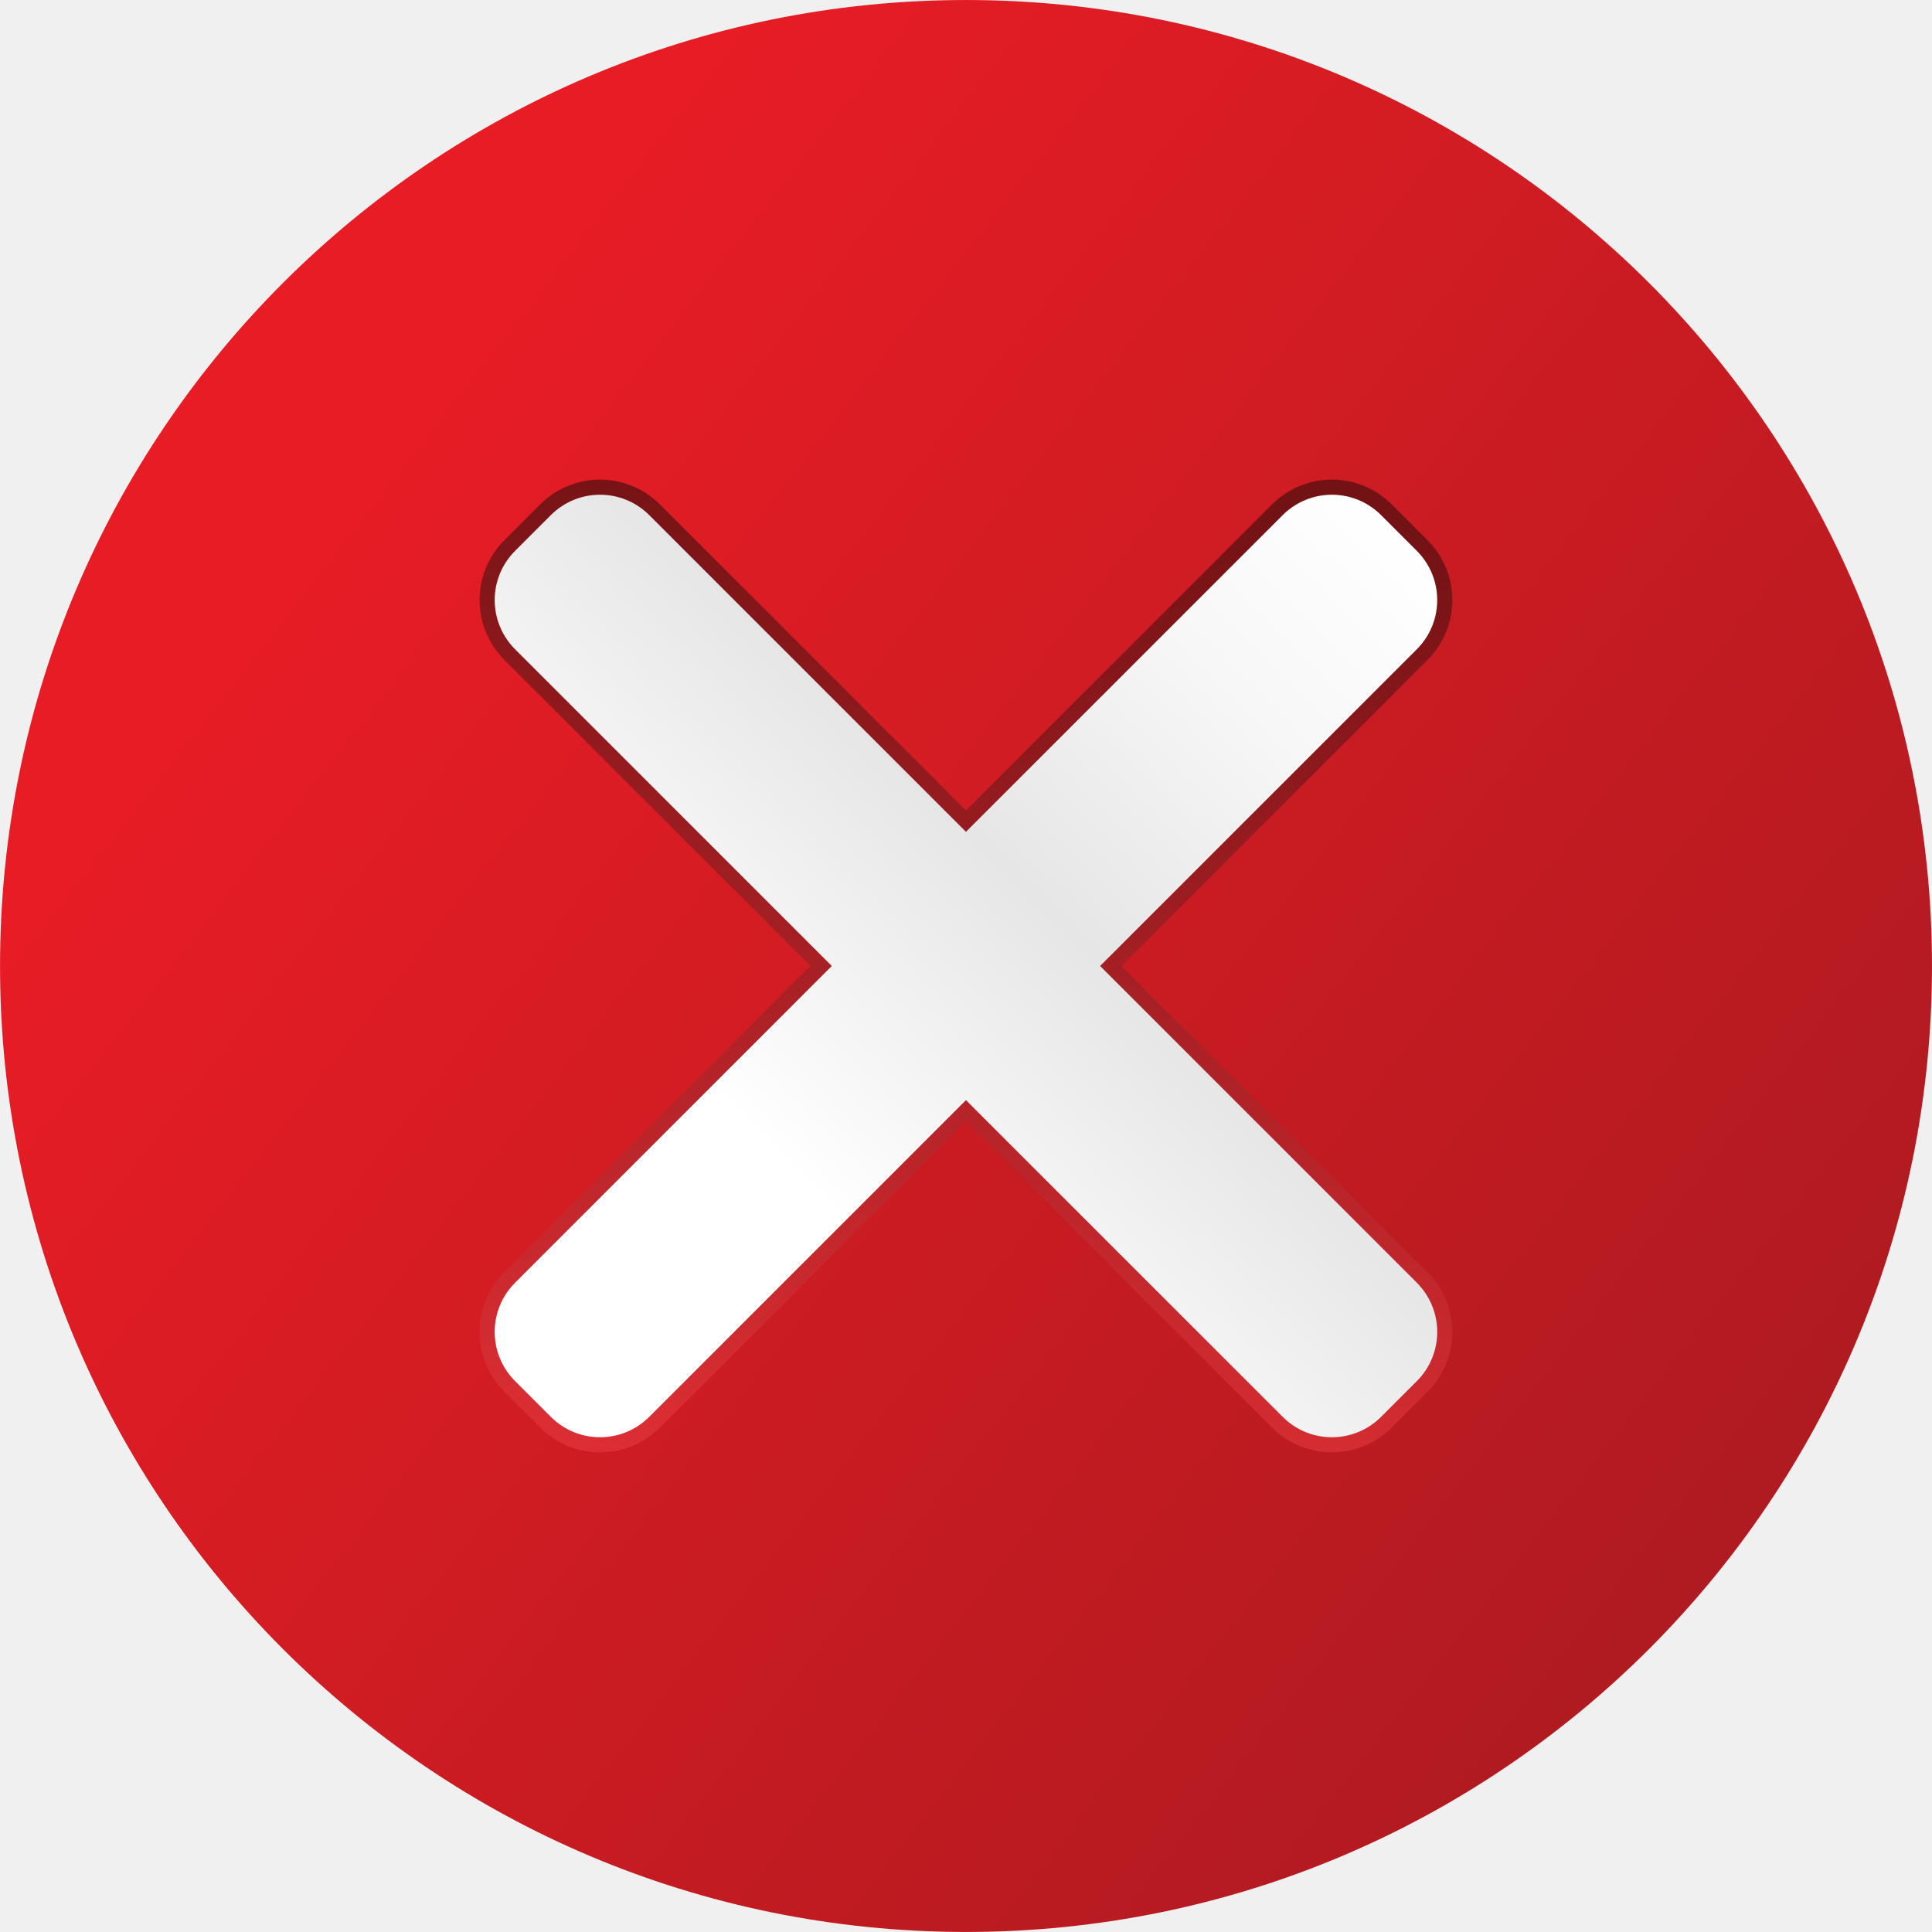
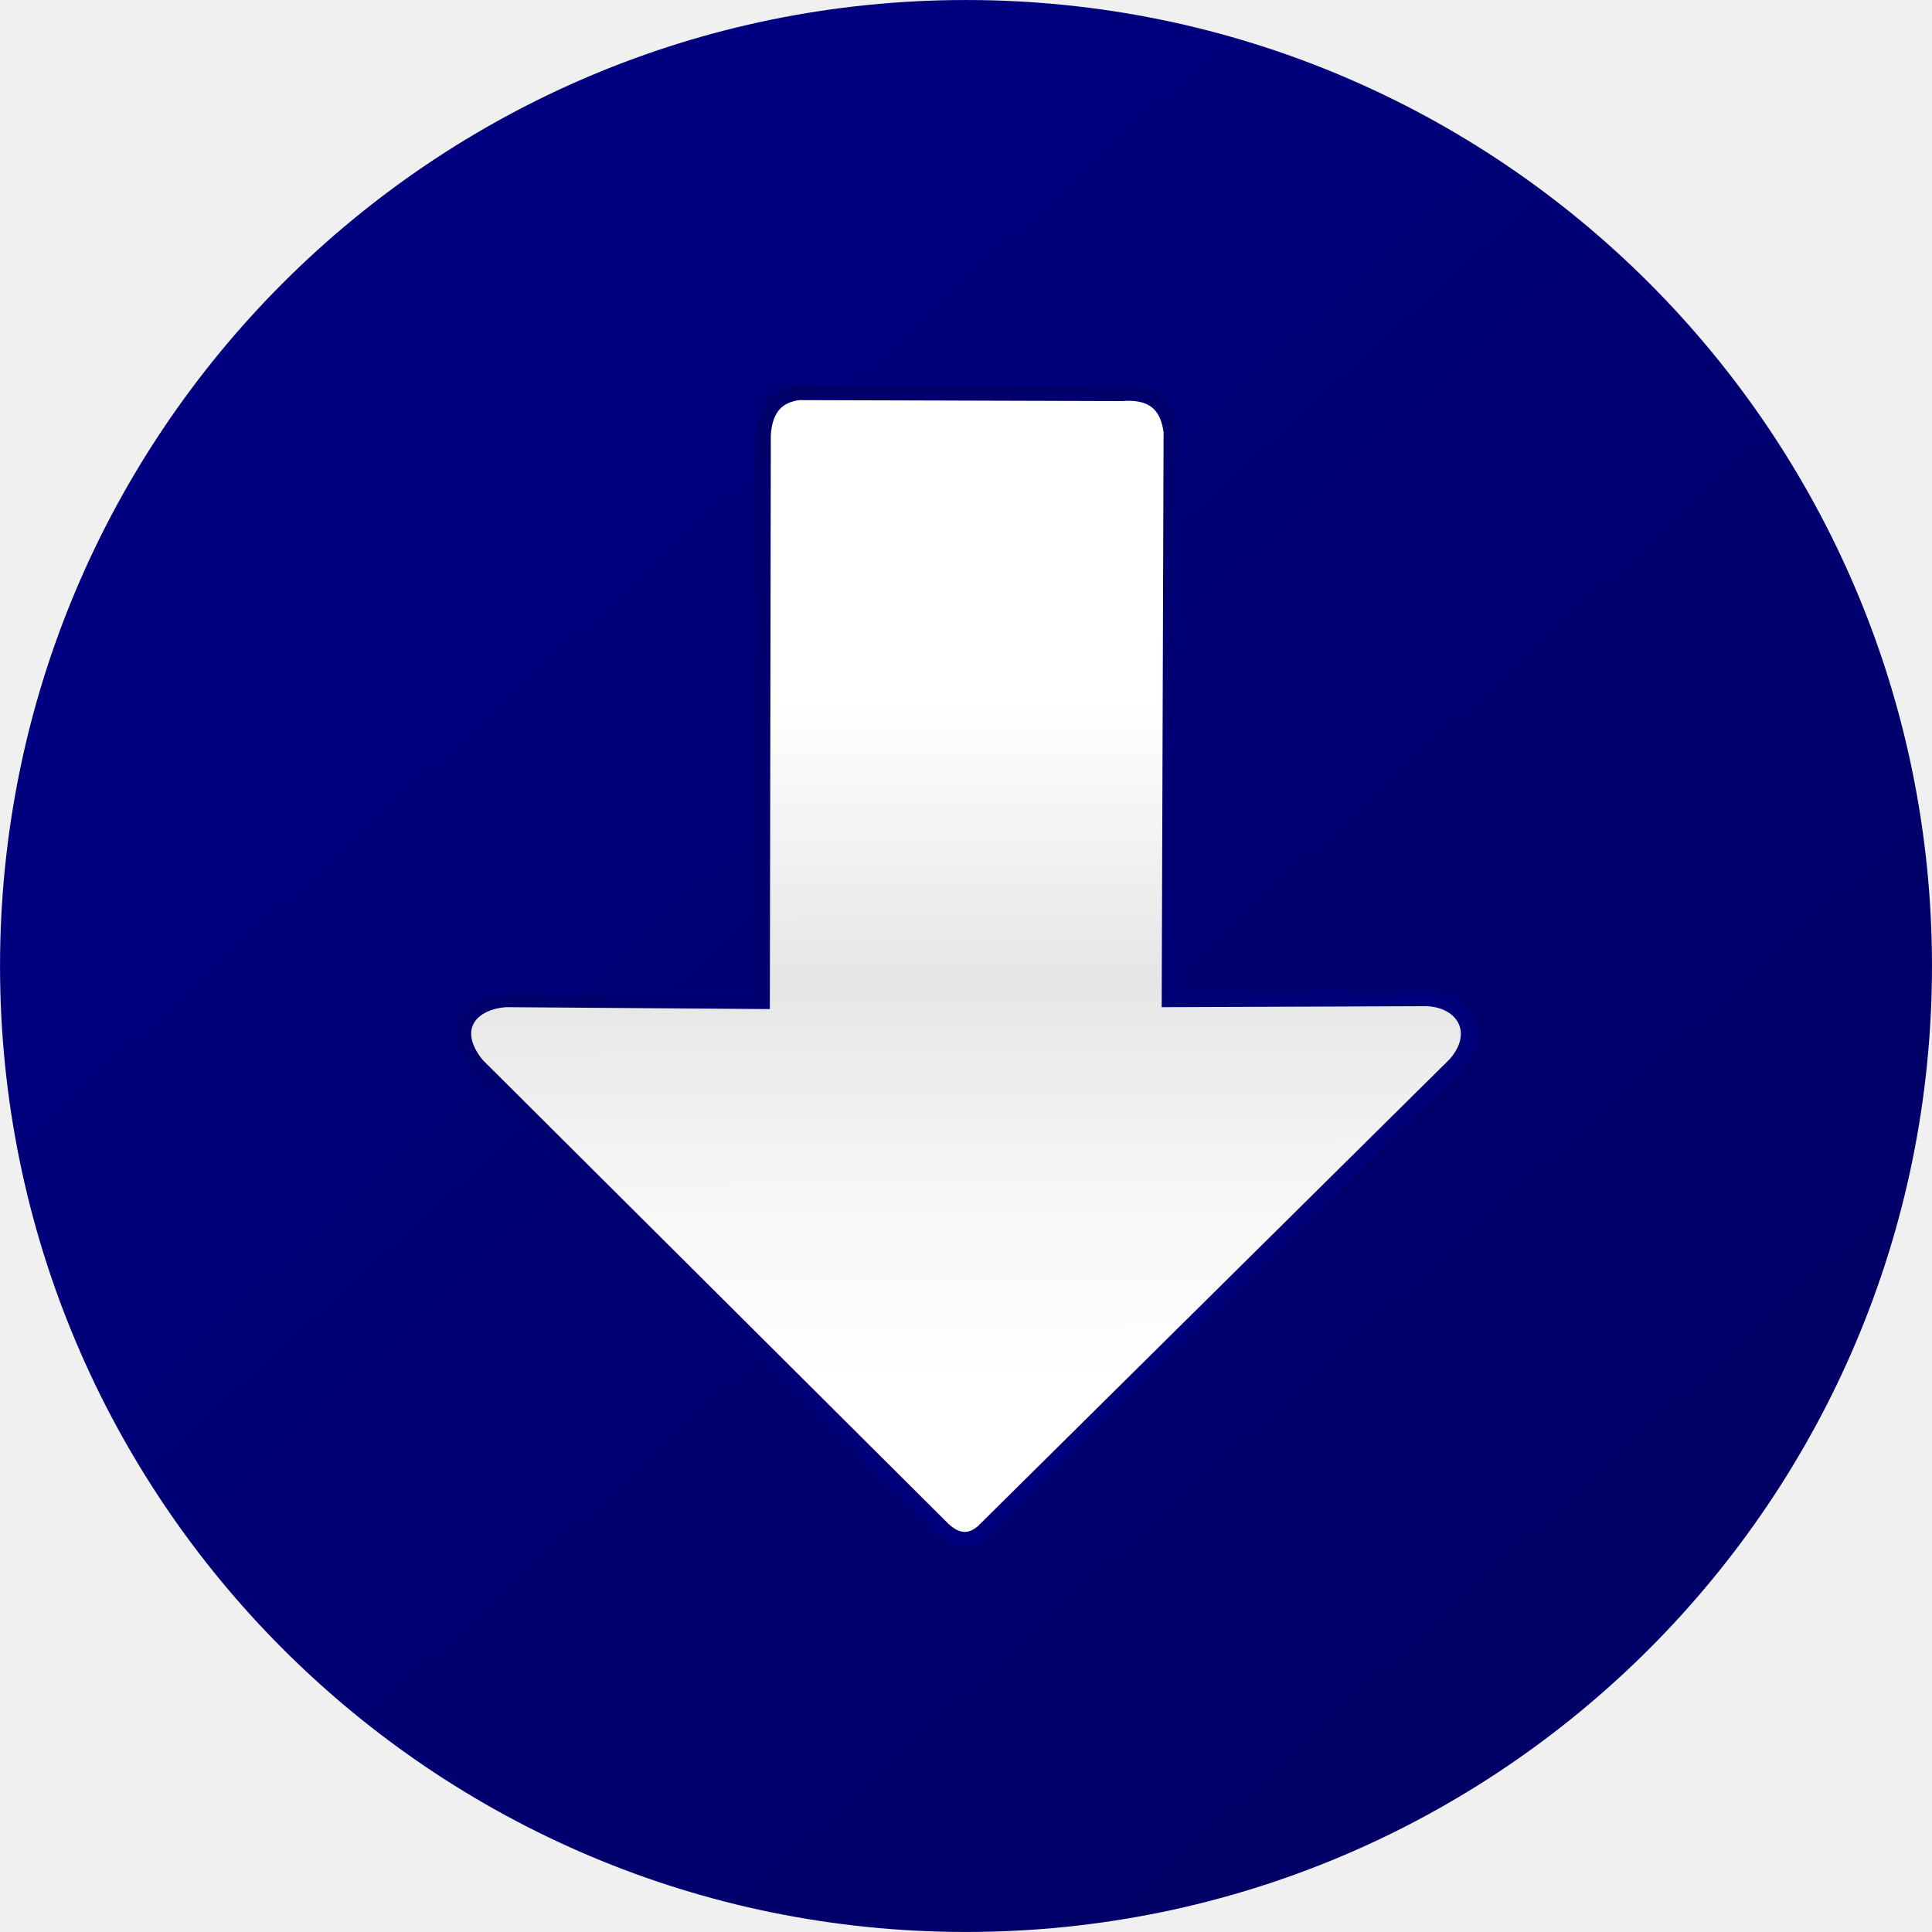
<svg xmlns="http://www.w3.org/2000/svg" xmlns:xlink="http://www.w3.org/1999/xlink" width="128" height="128" viewBox="0 0 33.867 33.867" version="1.1" id="svg8">
  <defs id="defs2">
+     <linearGradient id="linearGradient1216">
+       <stop style="stop-color:#000080;stop-opacity:1" offset="0" id="stop1212" />
+       <stop style="stop-color:#000066;stop-opacity:1" offset="1" id="stop1214" />
+     </linearGradient>
+     <linearGradient id="linearGradient1185">
+       <stop style="stop-color:#000066;stop-opacity:1" offset="0" id="stop1181" />
+       <stop style="stop-color:#000080;stop-opacity:1" offset="1" id="stop1183" />
+     </linearGradient>
+     <linearGradient id="linearGradient1174">
+       <stop style="stop-color:#000080;stop-opacity:1" offset="0" id="stop1170" />
+       <stop style="stop-color:#000066;stop-opacity:1" offset="1" id="stop1172" />
+     </linearGradient>
+     <linearGradient id="linearGradient974">
+       <stop style="stop-color:#f9e7e7;stop-opacity:1" offset="0" id="stop970" />
+       <stop style="stop-color:#ffffff;stop-opacity:1" offset="1" id="stop972" />
+     </linearGradient>
+     <linearGradient id="linearGradient941">
+       <stop style="stop-color:#ffffff;stop-opacity:1;" offset="0" id="stop937" />
+       <stop style="stop-color:#ffffff;stop-opacity:1" offset="0.146" id="stop945" />
+       <stop style="stop-color:#dddddd;stop-opacity:1" offset="0.3" id="stop947" />
+       <stop style="stop-color:#f7f7f7;stop-opacity:1" offset="0.428" id="stop949" />
+       <stop style="stop-color:#ffffff;stop-opacity:1;" offset="0.732" id="stop951" />
+       <stop style="stop-color:#ffffff;stop-opacity:1" offset="1" id="stop939" />
+     </linearGradient>
    <linearGradient id="linearGradient994">
-       <stop style="stop-color:#221273;stop-opacity:1" offset="0" id="stop990" />
-       <stop style="stop-color:#452fdf;stop-opacity:1" offset="1" id="stop992" />
+       <stop style="stop-color:#006600;stop-opacity:1" offset="0" id="stop990" />
+       <stop style="stop-color:#008400;stop-opacity:1" offset="1" id="stop992" />
    </linearGradient>
-     <linearGradient id="linearGradient952">
-       <stop style="stop-color:#281ce8;stop-opacity:1" offset="0" id="stop948" />
-       <stop style="stop-color:#271baf;stop-opacity:1" offset="1" id="stop950" />
+     <linearGradient id="linearGradient952-2">
+       <stop style="stop-color:#008400;stop-opacity:1" offset="0" id="stop948" />
+       <stop style="stop-color:#006600;stop-opacity:1" offset="1" id="stop950" />
    </linearGradient>
    <linearGradient id="linearGradient917">
      <stop style="stop-color:#ffffff;stop-opacity:1;" offset="0" id="stop909" />
      <stop style="stop-color:#f7f7f7;stop-opacity:1" offset="0.19" id="stop911" />
      <stop style="stop-color:#e6e6e6;stop-opacity:1" offset="0.424" id="stop913" />
      <stop style="stop-color:#ffffff;stop-opacity:1" offset="0.721" id="stop919" />
      <stop style="stop-color:#ffffff;stop-opacity:1" offset="1" id="stop915" />
    </linearGradient>
    <linearGradient id="linearGradient872">
      <stop style="stop-color:#ffffff;stop-opacity:1;" offset="0" id="stop868" />
      <stop style="stop-color:#f7f7f7;stop-opacity:1" offset="0.508" id="stop878" />
      <stop style="stop-color:#e6e6e6;stop-opacity:1" offset="0.71" id="stop876" />
      <stop style="stop-color:#ffffff;stop-opacity:1" offset="1" id="stop870" />
    </linearGradient>
-     <linearGradient id="linearGradient864">
+     <linearGradient id="linearGradient864-5">
      <stop style="stop-color:#731215;stop-opacity:1;" offset="0" id="stop860" />
      <stop style="stop-color:#df2f35;stop-opacity:1" offset="1" id="stop862" />
    </linearGradient>
-     <linearGradient id="linearGradient854">
+     <linearGradient id="linearGradient854-0-7">
      <stop style="stop-color:#e81c25;stop-opacity:1" offset="0" id="stop850" />
      <stop style="stop-color:#af1b20;stop-opacity:1" offset="1" id="stop852" />
    </linearGradient>
-     <linearGradient xlink:href="#linearGradient952" id="linearGradient856" x1="48.003" y1="28.84" x2="72.42" y2="47.927" gradientUnits="userSpaceOnUse" />
-     <linearGradient xlink:href="#linearGradient864" id="linearGradient866" x1="8.352" y1="15.117" x2="23.402" y2="23.244" gradientUnits="userSpaceOnUse" gradientTransform="translate(42.16051,20.48542)" />
+     <linearGradient xlink:href="#linearGradient952-2" id="linearGradient856" x1="48.003" y1="28.84" x2="72.42" y2="47.927" gradientUnits="userSpaceOnUse" />
+     <linearGradient xlink:href="#linearGradient1185" id="linearGradient866" x1="8.352" y1="15.117" x2="23.402" y2="23.244" gradientUnits="userSpaceOnUse" gradientTransform="translate(42.16051,20.48542)" />
    <linearGradient xlink:href="#linearGradient872" id="linearGradient874" x1="59.294" y1="30.061" x2="59.262" y2="46.632" gradientUnits="userSpaceOnUse" />
    <linearGradient xlink:href="#linearGradient917" id="linearGradient905" gradientUnits="userSpaceOnUse" x1="59.294" y1="30.061" x2="59.262" y2="46.632" gradientTransform="matrix(1,0,0,-1,0,74.68809)" />
-     <linearGradient xlink:href="#linearGradient864" id="linearGradient907" gradientUnits="userSpaceOnUse" gradientTransform="matrix(1,0,0,-1,42.16051,54.20267)" x1="10.431" y1="24.992" x2="23.638" y2="9.401" />
-     <linearGradient xlink:href="#linearGradient854" id="linearGradient927" gradientUnits="userSpaceOnUse" x1="48.003" y1="28.84" x2="72.42" y2="47.927" />
+     <linearGradient xlink:href="#linearGradient1216" id="linearGradient907" gradientUnits="userSpaceOnUse" gradientTransform="matrix(1,0,0,-1,42.16051,54.20267)" x1="24.133" y1="8.361" x2="9.086" y2="26.221" />
+     <linearGradient xlink:href="#linearGradient1174" id="linearGradient927" gradientUnits="userSpaceOnUse" x1="48.003" y1="28.84" x2="72.42" y2="47.927" />
    <linearGradient xlink:href="#linearGradient917" id="linearGradient980" x1="58.636" y1="26.477" x2="58.718" y2="48.102" gradientUnits="userSpaceOnUse" />
    <linearGradient xlink:href="#linearGradient994" id="linearGradient988" x1="54.092" y1="30.595" x2="65.333" y2="44.627" gradientUnits="userSpaceOnUse" />
-     <linearGradient xlink:href="#linearGradient854" id="linearGradient1004" gradientUnits="userSpaceOnUse" x1="48.003" y1="28.84" x2="72.42" y2="47.927" />
+     <linearGradient xlink:href="#linearGradient854-0-7" id="linearGradient1004" gradientUnits="userSpaceOnUse" x1="48.003" y1="28.84" x2="72.42" y2="47.927" />
    <linearGradient xlink:href="#linearGradient917" id="linearGradient980-4" x1="58.636" y1="26.477" x2="58.718" y2="48.102" gradientUnits="userSpaceOnUse" gradientTransform="rotate(45,59.07768,37.34405)" />
-     <linearGradient xlink:href="#linearGradient864" id="linearGradient988-9" x1="54.092" y1="30.595" x2="65.333" y2="44.627" gradientUnits="userSpaceOnUse" gradientTransform="rotate(45,59.07768,37.34405)" />
+     <linearGradient xlink:href="#linearGradient864-5" id="linearGradient988-9" x1="54.092" y1="30.595" x2="65.333" y2="44.627" gradientUnits="userSpaceOnUse" gradientTransform="rotate(45,59.07768,37.34405)" />
+     <linearGradient xlink:href="#linearGradient941" id="linearGradient943" x1="21.124" y1="25.026" x2="26.929" y2="30.037" gradientUnits="userSpaceOnUse" />
+     <linearGradient xlink:href="#linearGradient974" id="linearGradient976" x1="58" y1="4" x2="57.609" y2="21.928" gradientUnits="userSpaceOnUse" />
+     <linearGradient xlink:href="#linearGradient941" id="linearGradient1064" gradientUnits="userSpaceOnUse" x1="21.124" y1="25.026" x2="26.929" y2="30.037" />
+     <linearGradient xlink:href="#linearGradient941" id="linearGradient1163" gradientUnits="userSpaceOnUse" x1="21.124" y1="25.026" x2="26.929" y2="30.037" />
+     <linearGradient xlink:href="#linearGradient1216" id="linearGradient1218" x1="49.704" y1="26.95" x2="69.774" y2="48.872" gradientUnits="userSpaceOnUse" />
  </defs>
  <g id="layer2" style="display:none" />
  <g id="layer1" transform="translate(0,-17.6)" style="display:none">
    <g id="g891">
      <rect style="fill:#ffffff;fill-opacity:0.004;fill-rule:evenodd;stroke:none;stroke-width:0.265;stroke-linecap:round;stroke-miterlimit:4;stroke-dasharray:none;stroke-opacity:1" id="rect830" width="33.867" height="33.867" x="0" y="17.6" ry="0.105" />
      <g id="g882" transform="translate(-42.14434,-2.810713)">
        <circle style="fill:url(#linearGradient927);fill-opacity:1;fill-rule:evenodd;stroke:none;stroke-width:0.265;stroke-linecap:round;stroke-miterlimit:4;stroke-dasharray:none;stroke-opacity:1" id="path848" cx="59.078" cy="37.344" r="16.933" />
        <path style="fill:url(#linearGradient874);fill-opacity:1;fill-rule:evenodd;stroke:url(#linearGradient866);stroke-width:0.265;stroke-linecap:round;stroke-miterlimit:4;stroke-dasharray:none;stroke-opacity:1" d="m 59.383,27.434 8.269,8.185 c 0.485,0.548 0.16,1.119 -0.484,1.153 l -4.527,-0.017 0.033,9.956 c -0.07,0.54 -0.399,0.706 -0.869,0.668 l -5.663,0.017 c -0.344,-0.047 -0.585,-0.243 -0.618,-0.735 l -0.017,-9.939 -4.493,0.033 c -0.675,-0.048 -1,-0.558 -0.501,-1.153 l 8.168,-8.135 c 0.259,-0.239 0.495,-0.219 0.702,-0.033 z" id="path858" />
      </g>
    </g>
  </g>
-   <g id="g903" transform="translate(0,-17.6)" style="display:none">
+   <g id="g903" transform="translate(0,-17.6)" style="display:inline">
    <g id="g901">
      <rect style="fill:#ffffff;fill-opacity:0.004;fill-rule:evenodd;stroke:none;stroke-width:0.265;stroke-linecap:round;stroke-miterlimit:4;stroke-dasharray:none;stroke-opacity:1" id="rect893" width="33.867" height="33.867" x="0" y="17.6" ry="0.105" />
      <g id="g899" transform="translate(-42.14434,-2.810713)">
-         <circle style="fill:url(#linearGradient1004);fill-opacity:1;fill-rule:evenodd;stroke:none;stroke-width:0.265;stroke-linecap:round;stroke-miterlimit:4;stroke-dasharray:none;stroke-opacity:1" id="circle895" cx="59.078" cy="37.344" r="16.933" />
+         <circle style="fill:url(#linearGradient1218);fill-opacity:1;fill-rule:evenodd;stroke:none;stroke-width:0.265;stroke-linecap:round;stroke-miterlimit:4;stroke-dasharray:none;stroke-opacity:1" id="circle895" cx="59.078" cy="37.344" r="16.933" />
        <path style="fill:url(#linearGradient905);fill-opacity:1;fill-rule:evenodd;stroke:url(#linearGradient907);stroke-width:0.265;stroke-linecap:round;stroke-miterlimit:4;stroke-dasharray:none;stroke-opacity:1" d="m 59.383,47.254 8.269,-8.185 c 0.485,-0.548 0.16,-1.119 -0.484,-1.153 l -4.527,0.017 0.033,-9.956 C 62.604,27.437 62.275,27.271 61.805,27.309 l -5.663,-0.017 c -0.344,0.047 -0.585,0.243 -0.618,0.735 l -0.017,9.939 -4.493,-0.033 c -0.675,0.048 -1,0.558 -0.501,1.153 l 8.168,8.135 c 0.259,0.239 0.495,0.219 0.702,0.033 z" id="path897" />
      </g>
    </g>
  </g>
  <g id="g940" transform="translate(0,-17.6)" style="display:none">
    <g id="g938">
      <rect style="fill:#ffffff;fill-opacity:0.004;fill-rule:evenodd;stroke:none;stroke-width:0.265;stroke-linecap:round;stroke-miterlimit:4;stroke-dasharray:none;stroke-opacity:1" id="rect930" width="33.867" height="33.867" x="0" y="17.6" ry="0.105" />
      <g id="g936" transform="translate(-42.14434,-2.810713)">
        <circle style="fill:url(#linearGradient856);fill-opacity:1;fill-rule:evenodd;stroke:none;stroke-width:0.265;stroke-linecap:round;stroke-miterlimit:4;stroke-dasharray:none;stroke-opacity:1" id="circle932" cx="59.078" cy="37.344" r="16.933" />
        <path id="rect954" style="fill:url(#linearGradient980);fill-opacity:1;fill-rule:evenodd;stroke:url(#linearGradient988);stroke-width:0.265;stroke-linecap:round;stroke-miterlimit:4;stroke-dasharray:none;stroke-opacity:1" d="m 58.636,26.477 c -0.75,0 -1.354,0.604 -1.354,1.354 v 7.717 h -7.717 c -0.75,0 -1.354,0.604 -1.354,1.354 v 0.883 c 0,0.75 0.604,1.354 1.354,1.354 h 7.717 v 7.717 c 0,0.75 0.604,1.354 1.354,1.354 h 0.883 c 0.75,0 1.354,-0.604 1.354,-1.354 v -7.717 h 7.718 c 0.75,0 1.354,-0.604 1.354,-1.354 v -0.883 c 0,-0.75 -0.604,-1.354 -1.354,-1.354 h -7.718 v -7.717 c 0,-0.75 -0.604,-1.354 -1.354,-1.354 z" />
      </g>
    </g>
  </g>
-   <g id="g1016" transform="translate(0,-17.6)" style="display:inline">
+   <g id="g1016" transform="translate(0,-17.6)" style="display:none">
    <g id="g1014">
      <rect style="fill:#ffffff;fill-opacity:0.004;fill-rule:evenodd;stroke:none;stroke-width:0.265;stroke-linecap:round;stroke-miterlimit:4;stroke-dasharray:none;stroke-opacity:1" id="rect1006" width="33.867" height="33.867" x="0" y="17.6" ry="0.105" />
      <g id="g1012" transform="translate(-42.14434,-2.810713)">
        <circle style="fill:url(#linearGradient1004);fill-opacity:1;fill-rule:evenodd;stroke:none;stroke-width:0.265;stroke-linecap:round;stroke-miterlimit:4;stroke-dasharray:none;stroke-opacity:1" id="circle1008" cx="59.078" cy="37.344" r="16.933" />
        <path id="rect954-3" style="display:inline;fill:url(#linearGradient980-4);fill-opacity:1;fill-rule:evenodd;stroke:url(#linearGradient988-9);stroke-width:0.265;stroke-linecap:round;stroke-miterlimit:4;stroke-dasharray:none;stroke-opacity:1" d="m 66.449,29.348 c -0.53,-0.53 -1.384,-0.53 -1.915,0 l -5.457,5.457 -5.457,-5.457 c -0.53,-0.53 -1.384,-0.53 -1.915,10e-7 l -0.624,0.624 c -0.53,0.53 -0.53,1.384 0,1.915 l 5.457,5.457 -5.457,5.457 c -0.53,0.53 -0.53,1.384 0,1.915 l 0.624,0.624 c 0.53,0.53 1.384,0.53 1.915,0 l 5.457,-5.457 5.457,5.457 c 0.53,0.53 1.384,0.53 1.915,1e-6 l 0.624,-0.624 c 0.53,-0.53 0.53,-1.384 0,-1.915 l -5.457,-5.457 5.457,-5.457 c 0.53,-0.53 0.53,-1.384 0,-1.915 z" />
      </g>
    </g>
  </g>
+   <g id="layer3" style="display:none">
+     <g id="g993">
+       <rect style="display:inline;fill:#ffffff;fill-opacity:0.004;fill-rule:evenodd;stroke:none;stroke-width:0.265;stroke-linecap:round;stroke-miterlimit:4;stroke-dasharray:none;stroke-opacity:1" id="rect1006-0" width="33.867" height="33.867" x="8.8817842e-16" y="0" ry="0.105" />
+       <path style="fill:#3f0000;fill-opacity:1;fill-rule:evenodd;stroke:#800000;stroke-width:0.265;stroke-linecap:round;stroke-miterlimit:4;stroke-dasharray:none;stroke-opacity:1" d="M 10.319,3.969 H 6.615 C 5.084,3.931 4.481,4.613 4.498,5.821 V 29.633 c 0.045,1.326 0.999,1.848 2.117,1.852 H 18.521 C 18.025,30.922 17.692,30.463 17.462,29.633 H 6.615 V 5.821 H 10.319 Z" id="path923" />
+       <path id="path925" style="fill:url(#linearGradient976);fill-opacity:1;fill-rule:evenodd;stroke:#800000;stroke-width:1;stroke-linecap:round;stroke-miterlimit:4;stroke-dasharray:none;stroke-opacity:1" d="m 58,4 c -5.563,0.102 -9.432,3.462 -10,9 h -3 c -0.841,-0.007 -1.946,1.116 -2,2 v 7 h 30 v -7 c 0.052,-1.157 -0.904,-1.971 -2,-2 H 68 C 66.925,7.902 63.792,3.965 58,4 Z m 0,4.463 A 4.45,4.45 0 0 1 62.449,12.914 4.45,4.45 0 0 1 58,17.363 4.45,4.45 0 0 1 53.551,12.914 4.45,4.45 0 0 1 58,8.463 Z" transform="scale(0.2645833)" />
+       <path style="fill:#3f0000;fill-opacity:1;fill-rule:evenodd;stroke:#800000;stroke-width:0.265;stroke-linecap:round;stroke-miterlimit:4;stroke-dasharray:none;stroke-opacity:1" d="M 20.373,3.969 V 5.821 H 23.812 V 20.613 c 0.78,0.016 1.47,0.092 2.117,0.289 V 5.556 c 0.024,-0.885 -0.376,-1.582 -1.349,-1.587 z" id="path927" />
+       <circle style="fill:#ff0f0f;fill-opacity:1;fill-rule:evenodd;stroke:#800000;stroke-width:0.265;stroke-linecap:round;stroke-miterlimit:4;stroke-dasharray:none;stroke-opacity:1" id="path929" cx="24.016" cy="27.488" r="5.424" />
+       <path style="fill:url(#linearGradient943);fill-opacity:1;fill-rule:evenodd;stroke:#74b0e8;stroke-width:0.026;stroke-linecap:round;stroke-miterlimit:4;stroke-dasharray:none" d="m 26.746,24.271 c -2.015,1.019 -3.571,2.608 -4.312,4.068 -0.271,-0.49 -0.544,-0.98 -1.011,-1.47 -0.268,-0.2 -0.597,0.146 -1.051,0.213 -0.316,0.068 -1.135,0.281 -0.728,0.605 0.889,0.792 1.605,1.683 2.163,2.706 0.049,0.082 0.112,0.149 0.184,0.209 0.096,0.091 0.347,0.088 0.568,-3e-6 0.47,-0.168 0.799,-0.392 1.011,-0.844 0.918,-2.314 2.007,-3.779 3.696,-5.08 0.197,-0.085 0.295,-0.23 0.079,-0.332 -0.172,-0.119 -0.457,-0.161 -0.599,-0.075 z" id="path931" />
+       <path style="fill:#ae0000;fill-opacity:1;fill-rule:evenodd;stroke:#ae0000;stroke-width:0.026;stroke-linecap:round;stroke-miterlimit:4;stroke-dasharray:none;stroke-opacity:1" d="m 9.797,13.305 0.526,0.885 c 0.114,0.113 0.24,0.149 0.409,-0.058 l 1.629,-1.963 c 0.091,-0.388 -0.063,-0.356 -0.376,-0.334 -0.487,0.503 -0.958,0.973 -1.445,1.487 L 10.114,12.988 C 9.795,12.834 9.695,13.041 9.797,13.305 Z" id="path933" />
+       <rect style="fill:#ae0000;fill-opacity:1;fill-rule:evenodd;stroke:#ae0000;stroke-width:0.265;stroke-linecap:round;stroke-miterlimit:4;stroke-dasharray:none;stroke-opacity:1" id="rect935" width="7.634" height="0.735" x="13.13" y="12.01" ry="0.367" />
+       <rect style="fill:#ae0000;fill-opacity:1;fill-rule:evenodd;stroke:#ae0000;stroke-width:0.265;stroke-linecap:round;stroke-miterlimit:4;stroke-dasharray:none;stroke-opacity:1" id="rect956" width="5.546" height="0.735" x="13.13" y="13.26" ry="0.367" />
+       <path style="fill:#ae0000;fill-opacity:1;fill-rule:evenodd;stroke:#ae0000;stroke-width:0.026;stroke-linecap:round;stroke-miterlimit:4;stroke-dasharray:none;stroke-opacity:1" d="m 9.797,18.053 0.526,0.885 c 0.114,0.113 0.24,0.149 0.409,-0.058 l 1.629,-1.963 c 0.091,-0.388 -0.063,-0.356 -0.376,-0.334 -0.487,0.503 -0.958,0.973 -1.445,1.487 L 10.114,17.736 C 9.795,17.582 9.695,17.789 9.797,18.053 Z" id="path958" />
+       <rect style="fill:#ae0000;fill-opacity:1;fill-rule:evenodd;stroke:#ae0000;stroke-width:0.265;stroke-linecap:round;stroke-miterlimit:4;stroke-dasharray:none;stroke-opacity:1" id="rect960" width="7.634" height="0.735" x="13.13" y="16.759" ry="0.367" />
+       <rect style="fill:#ae0000;fill-opacity:1;fill-rule:evenodd;stroke:#ae0000;stroke-width:0.265;stroke-linecap:round;stroke-miterlimit:4;stroke-dasharray:none;stroke-opacity:1" id="rect962" width="5.546" height="0.735" x="13.13" y="18.009" ry="0.367" />
+       <path style="fill:#ae0000;fill-opacity:1;fill-rule:evenodd;stroke:#ae0000;stroke-width:0.026;stroke-linecap:round;stroke-miterlimit:4;stroke-dasharray:none;stroke-opacity:1" d="m 9.797,22.754 0.526,0.885 c 0.114,0.113 0.24,0.149 0.409,-0.058 l 1.629,-1.963 c 0.091,-0.388 -0.063,-0.356 -0.376,-0.334 -0.487,0.503 -0.958,0.973 -1.445,1.487 L 10.114,22.437 C 9.795,22.283 9.695,22.49 9.797,22.754 Z" id="path964" />
+       <rect style="fill:#ae0000;fill-opacity:1;fill-rule:evenodd;stroke:#ae0000;stroke-width:0.265;stroke-linecap:round;stroke-miterlimit:4;stroke-dasharray:none;stroke-opacity:1" id="rect966" width="7.634" height="0.735" x="13.13" y="21.46" ry="0.367" />
+       <rect style="fill:#ae0000;fill-opacity:1;fill-rule:evenodd;stroke:#ae0000;stroke-width:0.265;stroke-linecap:round;stroke-miterlimit:4;stroke-dasharray:none;stroke-opacity:1" id="rect968" width="5.546" height="0.735" x="13.13" y="22.71" ry="0.367" />
+     </g>
+   </g>
+   <g id="g1027" style="display:none">
+     <g id="g1083">
+       <rect style="display:inline;fill:#ffffff;fill-opacity:0.004;fill-rule:evenodd;stroke:none;stroke-width:0.265;stroke-linecap:round;stroke-miterlimit:4;stroke-dasharray:none;stroke-opacity:1" id="rect995" width="33.867" height="33.867" x="8.8817842e-16" y="0" ry="0.105" />
+       <rect style="fill:#ffffff;fill-opacity:1;fill-rule:evenodd;stroke:#ffffff;stroke-width:0.026;stroke-linecap:round;stroke-miterlimit:4;stroke-dasharray:none;stroke-opacity:1" id="rect1141" width="15.403" height="21.97" x="7.56" y="6.662" ry="0.342" />
+       <path style="fill:#3f0000;fill-opacity:1;fill-rule:evenodd;stroke:#800000;stroke-width:0.265;stroke-linecap:round;stroke-miterlimit:4;stroke-dasharray:none;stroke-opacity:1" d="M 10.319,3.969 H 6.615 C 5.084,3.931 4.481,4.613 4.498,5.821 V 29.633 c 0.045,1.326 0.999,1.848 2.117,1.852 H 16.683 C 15.87,30.888 14.301,29.538 13.804,28.575 H 7.673 V 6.879 H 10.319 Z" id="path997" />
+       <path id="path999" style="fill:#3f0000;fill-opacity:1;fill-rule:evenodd;stroke:#800000;stroke-width:0.265;stroke-linecap:round;stroke-miterlimit:4;stroke-dasharray:none;stroke-opacity:1" d="m 15.346,1.058 c -1.472,0.027 -2.496,0.916 -2.646,2.381 h -0.794 c -0.222,-0.002 -0.515,0.295 -0.529,0.529 v 2.91 h 7.938 V 3.969 C 19.328,3.663 19.075,3.447 18.785,3.44 h -0.794 C 17.707,2.091 16.878,1.049 15.346,1.058 Z m 0,1.181 c 0.65,1.142e-4 1.177,0.527 1.177,1.178 -1.14e-4,0.65 -0.527,1.177 -1.177,1.177 -0.65,-1.136e-4 -1.177,-0.527 -1.177,-1.177 -1.71e-4,-0.65 0.527,-1.178 1.177,-1.178 z" />
+       <path style="fill:#3f0000;fill-opacity:1;fill-rule:evenodd;stroke:#800000;stroke-width:0.265;stroke-linecap:round;stroke-miterlimit:4;stroke-dasharray:none;stroke-opacity:1" d="m 20.373,3.969 v 2.91 h 2.381 v 4.279 c 0.78,0.016 2.529,0.292 3.175,0.489 V 5.556 c 0.024,-0.885 -0.376,-1.582 -1.349,-1.587 z" id="path1001" />
+       <g id="g1074" transform="matrix(1.926848,0,0,1.928266,-23.31682,-30.74585)" style="stroke-width:0.519">
+         <circle style="fill:#ff0f0f;fill-opacity:1;fill-rule:evenodd;stroke:#800000;stroke-width:0.137;stroke-linecap:round;stroke-miterlimit:4;stroke-dasharray:none;stroke-opacity:1" id="circle1003" cx="24.016" cy="27.488" r="5.424" />
+         <path style="fill:url(#linearGradient1064);fill-opacity:1;fill-rule:evenodd;stroke:#74b0e8;stroke-width:0.014;stroke-linecap:round;stroke-miterlimit:4;stroke-dasharray:none" d="m 26.746,24.271 c -2.015,1.019 -3.571,2.608 -4.312,4.068 -0.271,-0.49 -0.544,-0.98 -1.011,-1.47 -0.268,-0.2 -0.597,0.146 -1.051,0.213 -0.316,0.068 -1.135,0.281 -0.728,0.605 0.889,0.792 1.605,1.683 2.163,2.706 0.049,0.082 0.112,0.149 0.184,0.209 0.096,0.091 0.347,0.088 0.568,-3e-6 0.47,-0.168 0.799,-0.392 1.011,-0.844 0.918,-2.314 2.007,-3.779 3.696,-5.08 0.197,-0.085 0.295,-0.23 0.079,-0.332 -0.172,-0.119 -0.457,-0.161 -0.599,-0.075 z" id="path1005" />
+       </g>
+     </g>
+   </g>
+   <g id="g1161" style="display:none">
+     <g id="g1159" transform="scale(0.1875)" style="stroke-width:5.333">
+       <rect style="display:inline;fill:#ffffff;fill-opacity:0.004;fill-rule:evenodd;stroke:none;stroke-width:1.411;stroke-linecap:round;stroke-miterlimit:4;stroke-dasharray:none;stroke-opacity:1" id="rect1143" width="33.867" height="33.867" x="8.8817842e-16" y="0" ry="0.105" />
+       <rect style="fill:#ffffff;fill-opacity:1;fill-rule:evenodd;stroke:#ffffff;stroke-width:0.141;stroke-linecap:round;stroke-miterlimit:4;stroke-dasharray:none;stroke-opacity:1" id="rect1145" width="15.403" height="21.97" x="7.56" y="6.662" ry="0.342" />
+       <path style="fill:#3f0000;fill-opacity:1;fill-rule:evenodd;stroke:#3f0000;stroke-width:0.706;stroke-linecap:round;stroke-miterlimit:4;stroke-dasharray:none;stroke-opacity:1" d="M 10.319,3.969 H 7.672 C 5.874,3.931 4.481,5.226 4.498,6.879 V 28.575 c 0.076,2.261 1.7,2.91 3.174,2.91 H 15.436 C 14.623,30.888 13.455,29.538 12.958,28.575 H 7.673 V 6.879 H 10.319 Z" id="path1147" />
+       <path id="path1149" style="fill:#3f0000;fill-opacity:1;fill-rule:evenodd;stroke:#3f0000;stroke-width:0.706;stroke-linecap:round;stroke-miterlimit:4;stroke-dasharray:none;stroke-opacity:1" d="m 15.346,1.058 c -1.472,0.027 -2.496,0.916 -2.646,2.381 h -0.794 c -0.222,-0.002 -0.515,0.295 -0.529,0.529 v 2.91 h 7.938 V 3.969 C 19.328,3.663 19.075,3.447 18.785,3.44 h -0.794 C 17.707,2.091 16.878,1.049 15.346,1.058 Z m 0,1.181 c 0.65,1.142e-4 1.177,0.527 1.177,1.178 -1.14e-4,0.65 -0.527,1.177 -1.177,1.177 -0.65,-1.136e-4 -1.177,-0.527 -1.177,-1.177 -1.71e-4,-0.65 0.527,-1.178 1.177,-1.178 z" />
+       <path style="fill:#3f0000;fill-opacity:1;fill-rule:evenodd;stroke:#3f0000;stroke-width:0.706;stroke-linecap:round;stroke-miterlimit:4;stroke-dasharray:none;stroke-opacity:1" d="m 20.373,3.969 v 2.91 h 2.381 v 3.464 c 1.536,0.016 2.529,0.261 3.175,0.458 V 6.879 C 25.908,5.147 24.573,4.019 22.754,3.969 Z" id="path1151" />
+       <g id="g1157" transform="matrix(1.926848,0,0,1.928266,-23.31682,-30.74585)" style="stroke-width:2.767">
+         <circle style="fill:#ff0f0f;fill-opacity:1;fill-rule:evenodd;stroke:#800000;stroke-width:0.732;stroke-linecap:round;stroke-miterlimit:4;stroke-dasharray:none;stroke-opacity:1" id="circle1153" cx="24.016" cy="27.488" r="5.424" />
+         <path style="fill:url(#linearGradient1163);fill-opacity:1;fill-rule:evenodd;stroke:#800000;stroke-width:0.073;stroke-linecap:round;stroke-miterlimit:4;stroke-dasharray:none;stroke-opacity:1" d="m 26.746,24.271 c -2.015,1.019 -3.571,2.608 -4.312,4.068 -0.271,-0.49 -0.544,-0.98 -1.011,-1.47 -0.268,-0.2 -0.597,0.146 -1.051,0.213 -0.316,0.068 -1.135,0.281 -0.728,0.605 0.889,0.792 1.605,1.683 2.163,2.706 0.049,0.082 0.112,0.149 0.184,0.209 0.096,0.091 0.347,0.088 0.568,-3e-6 0.47,-0.168 0.799,-0.392 1.011,-0.844 0.918,-2.314 2.007,-3.779 3.696,-5.08 0.197,-0.085 0.295,-0.23 0.079,-0.332 -0.172,-0.119 -0.457,-0.161 -0.599,-0.075 z" id="path1155" />
+       </g>
+     </g>
+   </g>
</svg>
